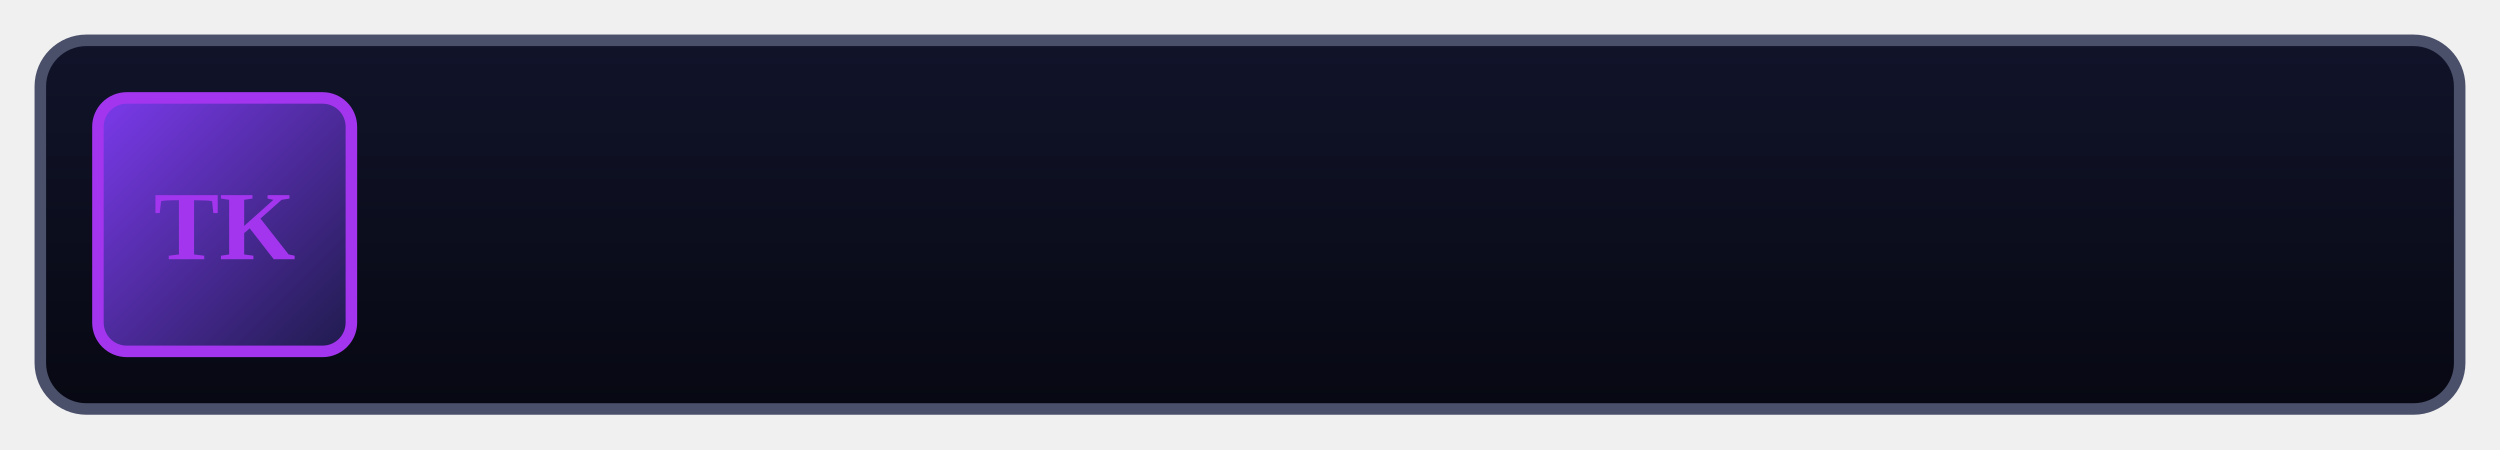
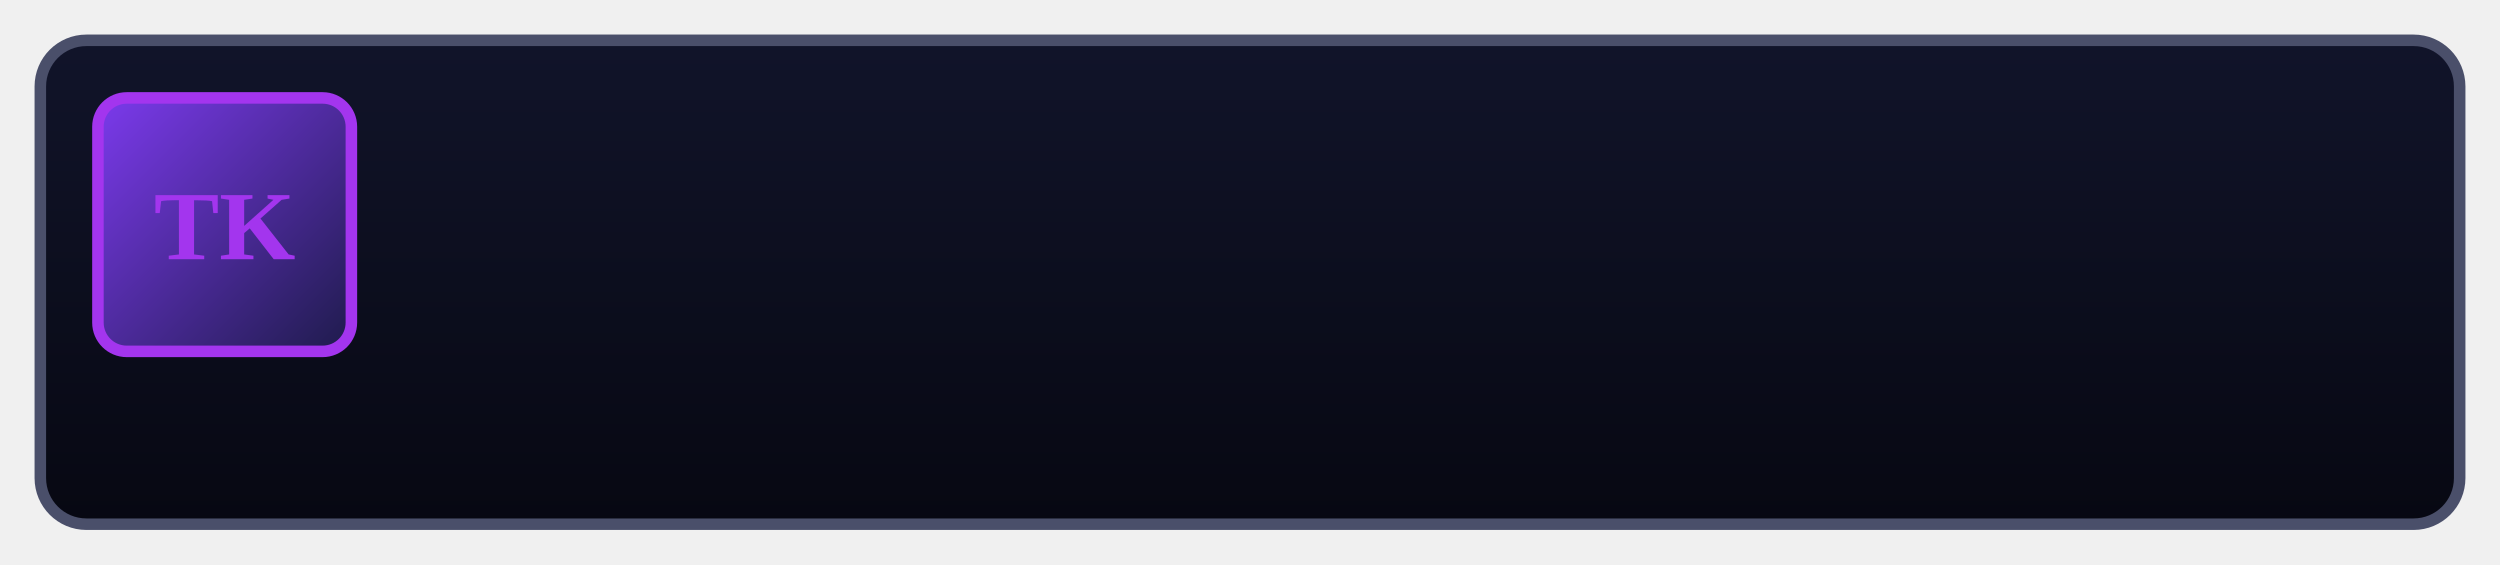
- <svg xmlns="http://www.w3.org/2000/svg" width="434" height="78" viewBox="0 0 434 78" role="img" aria-label="HandyNotes: Trove of the Thunder King: Todos los tesoros del Rey del Trueno">
+ <svg xmlns="http://www.w3.org/2000/svg" width="434" height="98" viewBox="0 0 434 98" role="img" aria-label="HandyNotes: Trove of the Thunder King: Todos los tesoros del Rey del Trueno Descargas: 5.945">
  <defs>
    <linearGradient id="tip" x1="0" y1="0" x2="0" y2="1">
      <stop offset="0" stop-color="#11142a" />
      <stop offset="1" stop-color="#070812" />
    </linearGradient>
    <linearGradient id="gold" x1="0" y1="0" x2="1" y2="0">
      <stop offset="0" stop-color="#ffd100" stop-opacity="0" />
      <stop offset=".5" stop-color="#fff3b0" />
      <stop offset="1" stop-color="#ffd100" stop-opacity="0" />
    </linearGradient>
    <linearGradient id="goldtext" x1="0" y1="0" x2="0" y2="1">
      <stop offset="0" stop-color="#fff3b0" />
      <stop offset=".55" stop-color="#ffd100" />
      <stop offset="1" stop-color="#c8860a" />
    </linearGradient>
    <linearGradient id="gem" x1="0" y1="0" x2="1" y2="1">
      <stop offset="0" stop-color="#7c3aed" />
      <stop offset="1" stop-color="#1e1b4b" />
    </linearGradient>
  </defs>
  <style>
    text { font-family: Verdana, 'DejaVu Sans', Arial, sans-serif; font-size: 14px; fill: #fff; }
    .t { font-family: Georgia, 'Times New Roman', serif; font-weight: bold; }
    .l { opacity: 0; animation: in .45s ease-out forwards; }
    .glint { animation: run 7s linear infinite; }
    @keyframes in { from { opacity: 0; transform: translateX(-6px); } to { opacity: 1; transform: none; } }
    @keyframes run { from { stroke-dashoffset: 0; } to { stroke-dashoffset: -1000; } }
    @keyframes blink { 50% { opacity: 0; } }
    @media (prefers-reduced-motion: reduce) { .l, .glint, .fx { animation: none !important; opacity: 1 !important; } }</style>
-   <rect x="7" y="7" width="420" height="64" rx="8" fill="url(#tip)" stroke="#4a4f6a" stroke-width="2" />
+   <rect x="7" y="7" width="420" height="84" rx="8" fill="url(#tip)" stroke="#4a4f6a" stroke-width="2" />
  <rect x="17" y="17" width="44" height="44" rx="5" fill="url(#gem)" stroke="#a335ee" stroke-width="2" />
  <text class="t" x="39" y="45" text-anchor="middle" style="font-size:17px; fill:#a335ee">TK</text>
-   <text class="l t" x="74" y="35" style="animation-delay:0.1s; font-size:13px; fill:#a335ee">HandyNotes: Trove of the Thunder King</text>
-   <text class="l" x="413" y="35" text-anchor="end" style="font-size:12px; fill:#ffd100; animation-delay:.1s">5.945</text>
-   <text class="l " x="74" y="56" style="animation-delay:0.2s; fill:#c9c9c9; font-size:12.5px">Todos los tesoros del Rey del Trueno</text>
+   <text class="l t" x="74" y="33" style="animation-delay:0.1s; font-size:13px; fill:#a335ee">HandyNotes: Trove of the Thunder King</text>
+   <text class="l" x="413" y="33" text-anchor="end" style="font-size:12px; fill:#9d9d9d; animation-delay:.1s">v1.05</text>
+   <text class="l " x="74" y="54" style="animation-delay:0.2s; fill:#c9c9c9; font-size:12.5px">Todos los tesoros del Rey del Trueno</text>
+   <text class="l " x="74" y="76" style="animation-delay:0.3s; fill:#9d9d9d; font-size:12.5px">Descargas: <tspan style="fill:#ffd100">5.945</tspan>
+   </text>
</svg>
